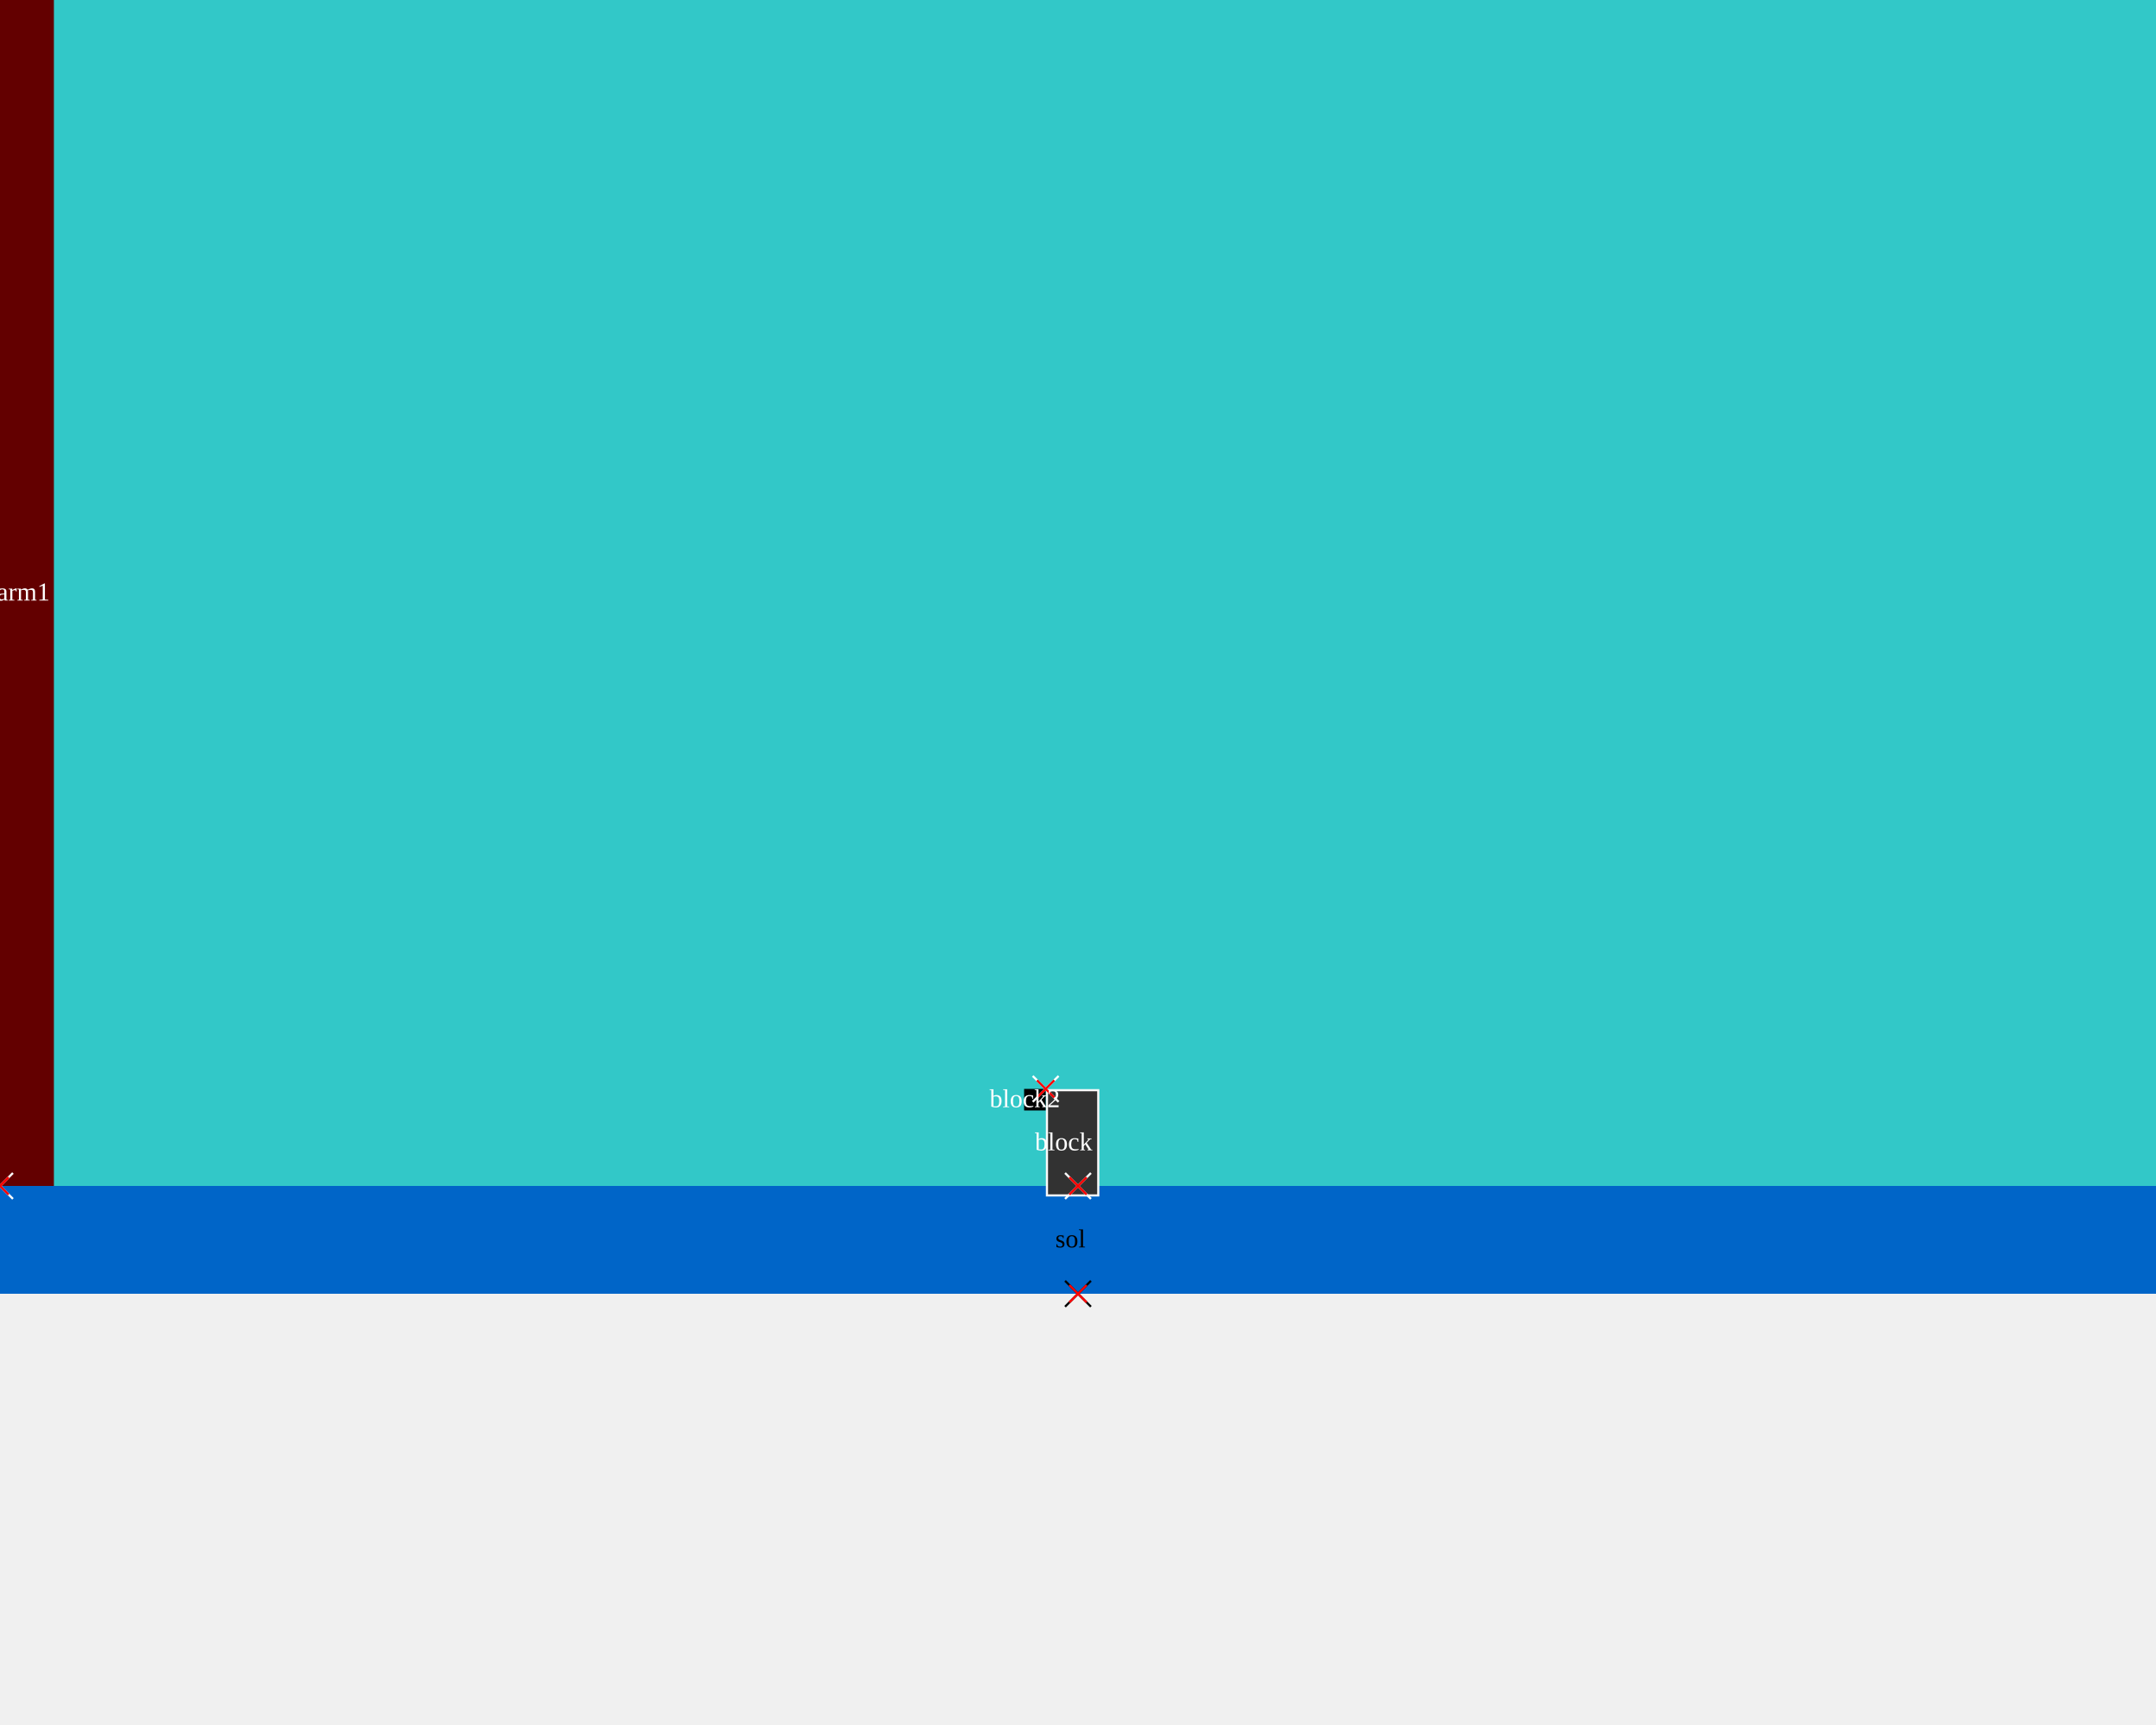
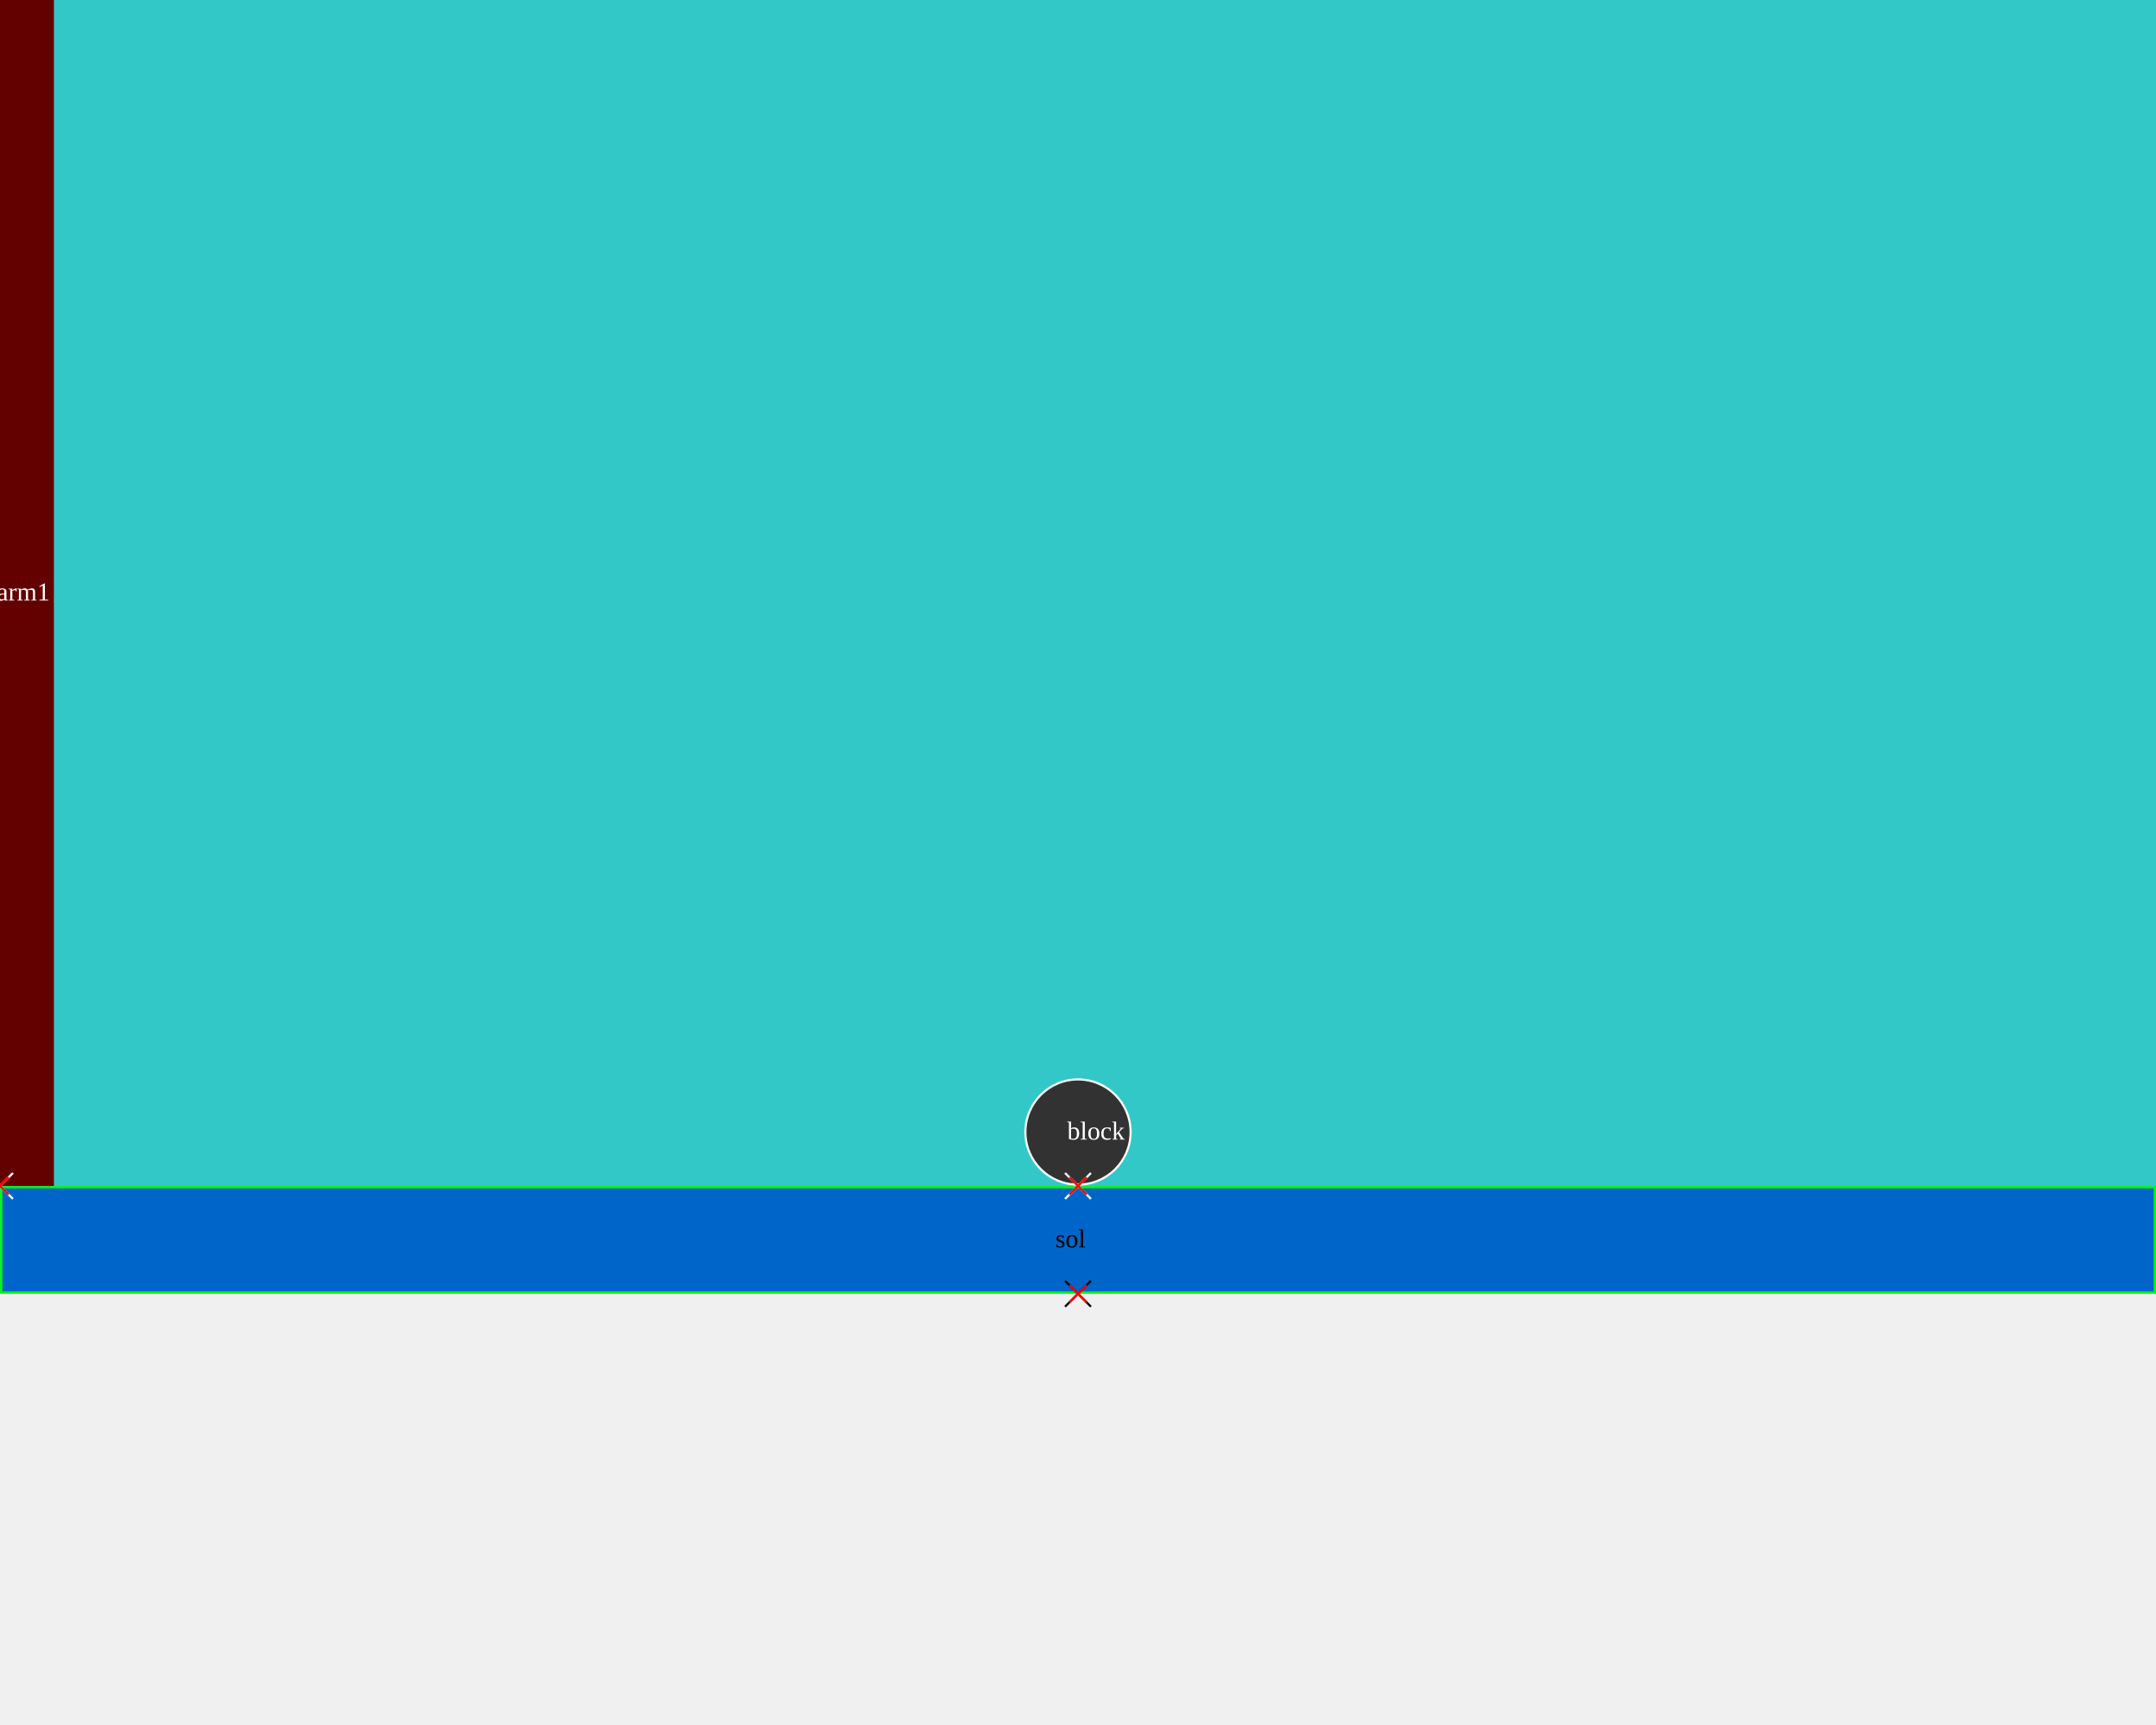
<svg xmlns="http://www.w3.org/2000/svg" version="1.1" width="1000" height="800">
  <polygon points=" 0,0 0,600 1000,600 1000,0" style="fill:rgb(50,200,200)" />
-   <polygon points=" 0,550 0,600 1000,600 1000,550" style="fill:rgb(0,101,200)" />
+   <polygon points=" 0.6,550.6 0.6,599.4 999.4,599.4 999.4,550.6" style="fill:rgb(0,101,200);stroke:rgb(0,250,0);stroke-width:1" />
  <polygon points=" 0,0 0,550 25,550 25,0" style="fill:rgb(99,0,0)" />
-   <polygon points=" 485.6,505.6 485.6,554.4 509.4,554.4 509.4,505.6" style="fill:rgb(50,50,50);stroke:rgb(250,250,250);stroke-width:1" />
-   <polygon points=" 475,505 475,515 485,515 485,505" style="fill:rgb(0,0,0)" />
+   <circle cx="500" cy="525" r="24.4" fill="rgb(50,50,50)" />
+   <circle cx="500" cy="525" r="24.4" fill="none" stroke="rgb(250,250,250)" stroke-width="1" />
  <line x1="494" y1="594" x2="506" y2="606" stroke="black" />
  <line x1="494" y1="606" x2="506" y2="594" stroke="black" />
  <line x1="496" y1="596" x2="504" y2="604" stroke="red" />
  <line x1="496" y1="604" x2="504" y2="596" stroke="red" />
  <line x1="-6" y1="544" x2="6" y2="556" stroke="white" />
  <line x1="-6" y1="556" x2="6" y2="544" stroke="white" />
  <line x1="-4" y1="546" x2="4" y2="554" stroke="red" />
  <line x1="-4" y1="554" x2="4" y2="546" stroke="red" />
  <line x1="494" y1="544" x2="506" y2="556" stroke="white" />
  <line x1="494" y1="556" x2="506" y2="544" stroke="white" />
  <line x1="496" y1="546" x2="504" y2="554" stroke="red" />
  <line x1="496" y1="554" x2="504" y2="546" stroke="red" />
-   <line x1="479" y1="499" x2="491" y2="511" stroke="white" />
-   <line x1="479" y1="511" x2="491" y2="499" stroke="white" />
-   <line x1="481" y1="501" x2="489" y2="509" stroke="red" />
-   <line x1="481" y1="509" x2="489" y2="501" stroke="red" />
  <text x="489.5" y="578.5" fill="black">sol</text>
  <text x="-1.5" y="278.5" fill="white">arm1</text>
-   <text x="480" y="533.5" fill="white">block</text>
-   <text x="459" y="513.5" fill="white">block2</text>
+   <text x="495" y="528.5" fill="white">block</text>
</svg>
